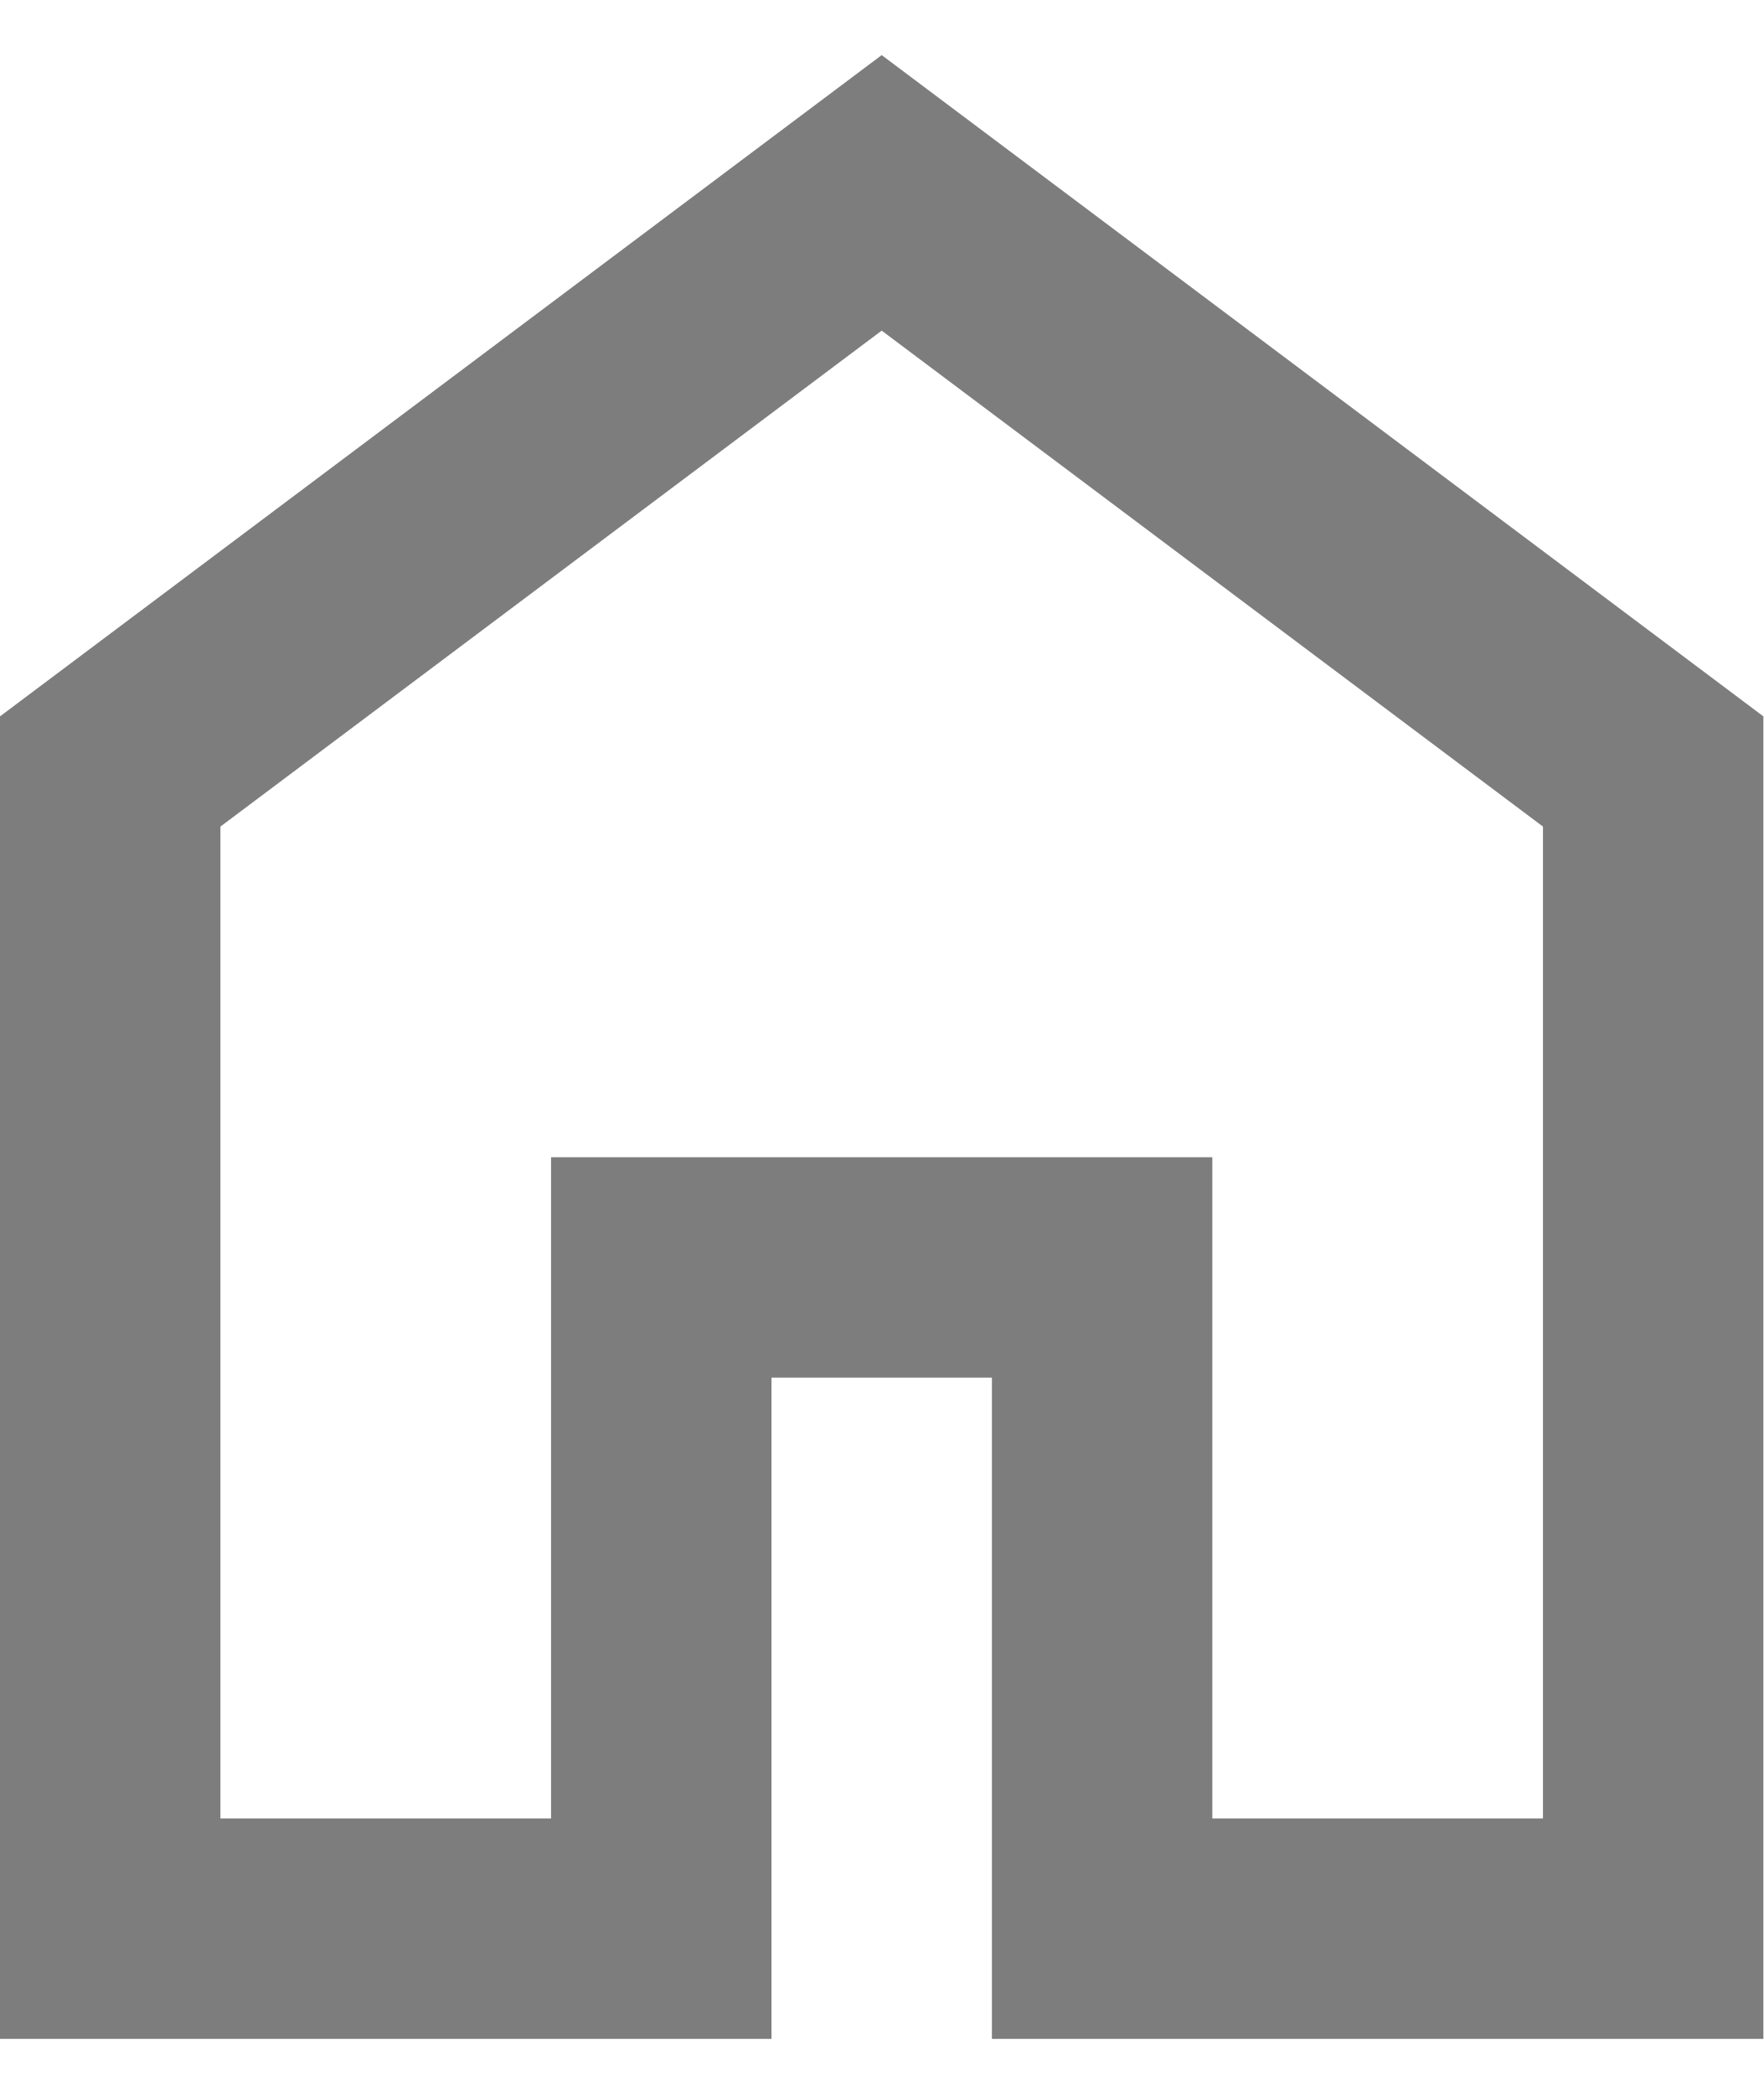
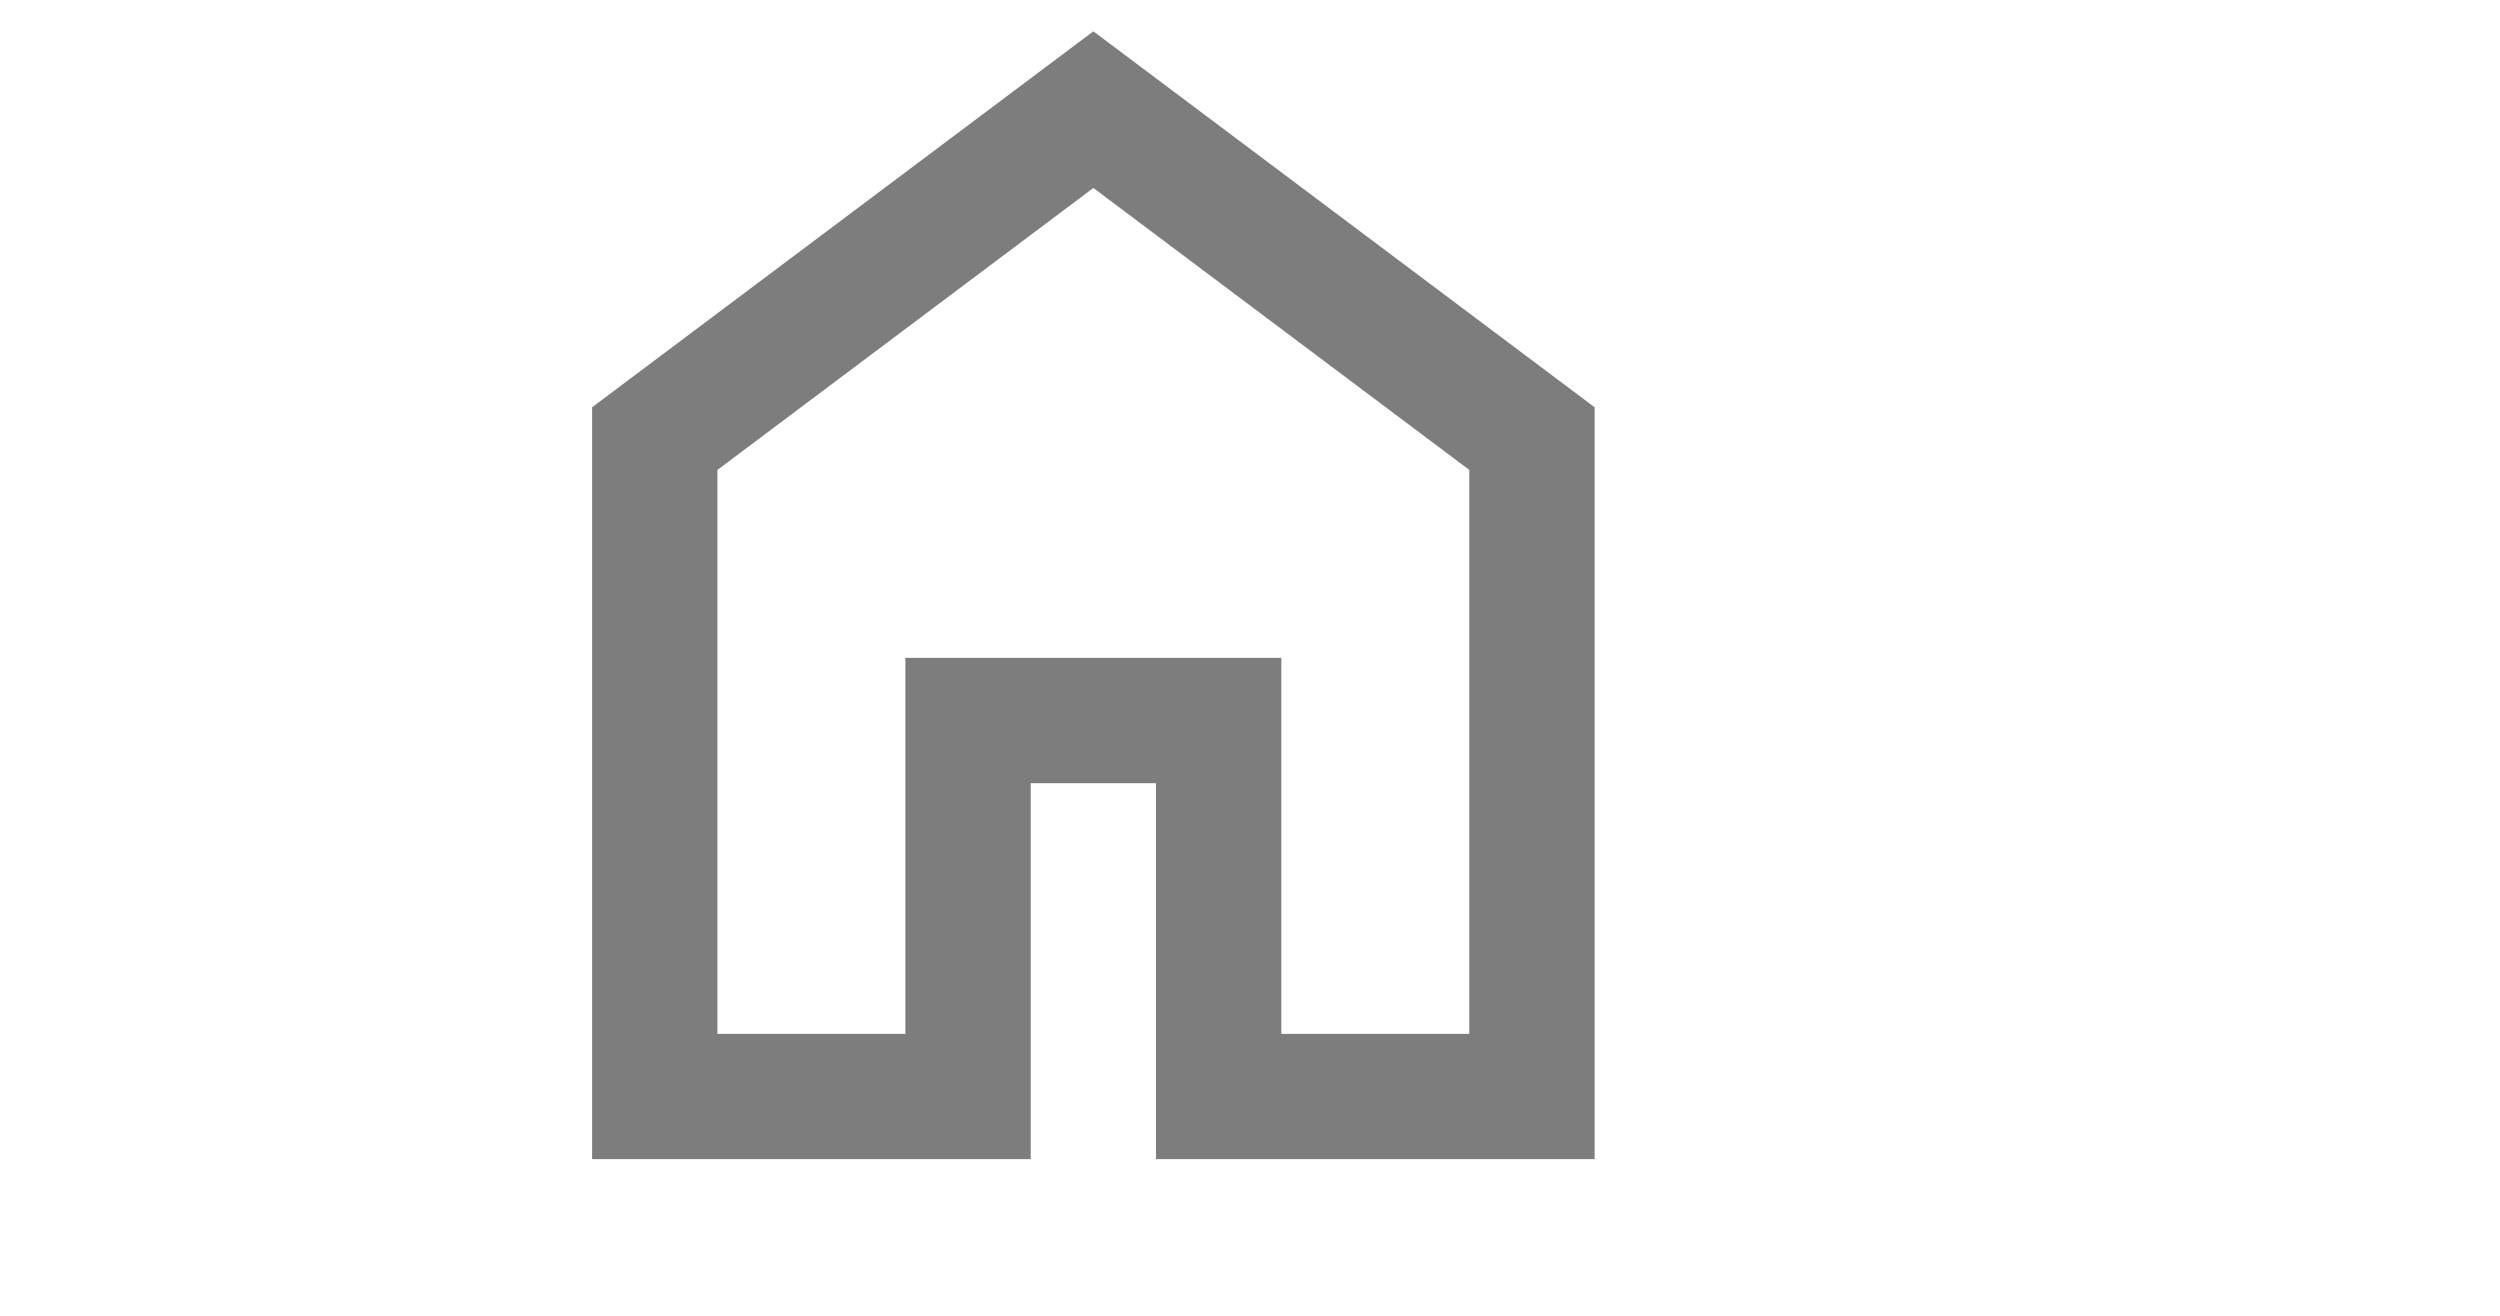
- <svg xmlns="http://www.w3.org/2000/svg" width="16" height="19" viewBox="0 0 16 19" fill="none">
+ <svg xmlns="http://www.w3.org/2000/svg" width="19" height="10" viewBox="0 0 21 21" fill="none">
  <path d="M2 16.5H5V10.5H11V16.5H14V7.5L8 3L2 7.5V16.5ZM0 18.5V6.5L8 0.5L16 6.5V18.5H9V12.5H7V18.5H0Z" fill="#7D7D7D" />
</svg>
